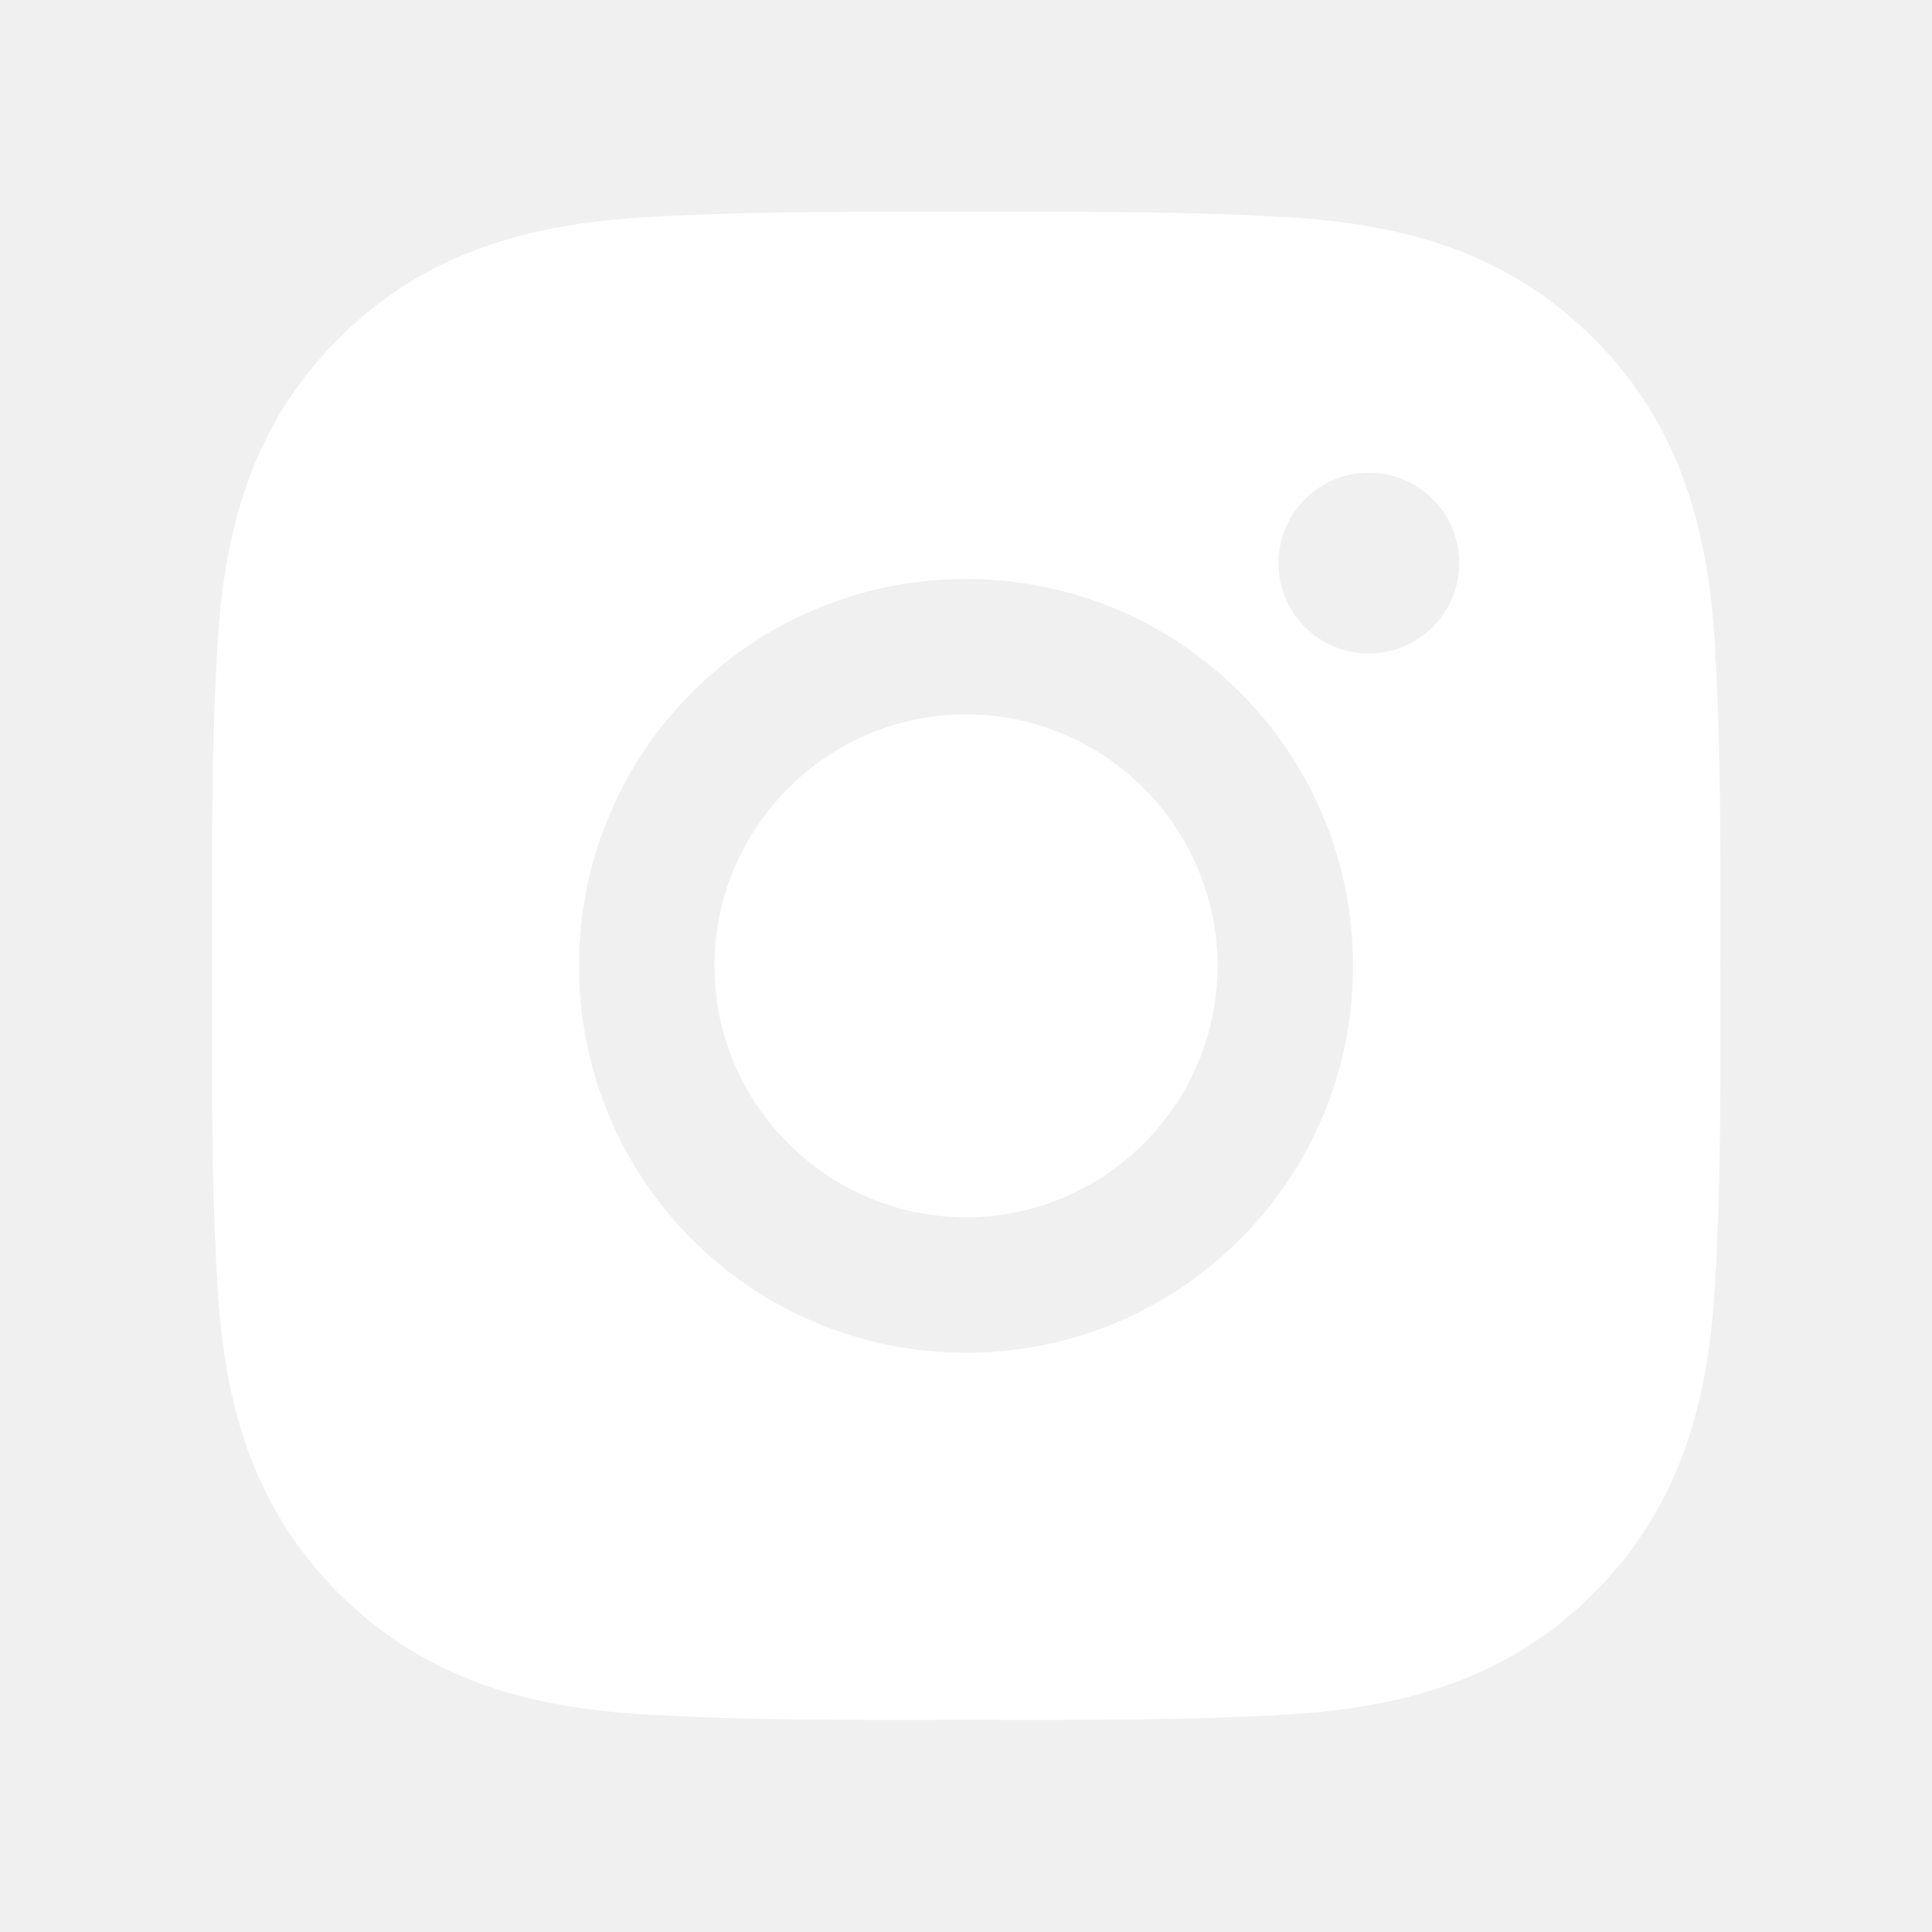
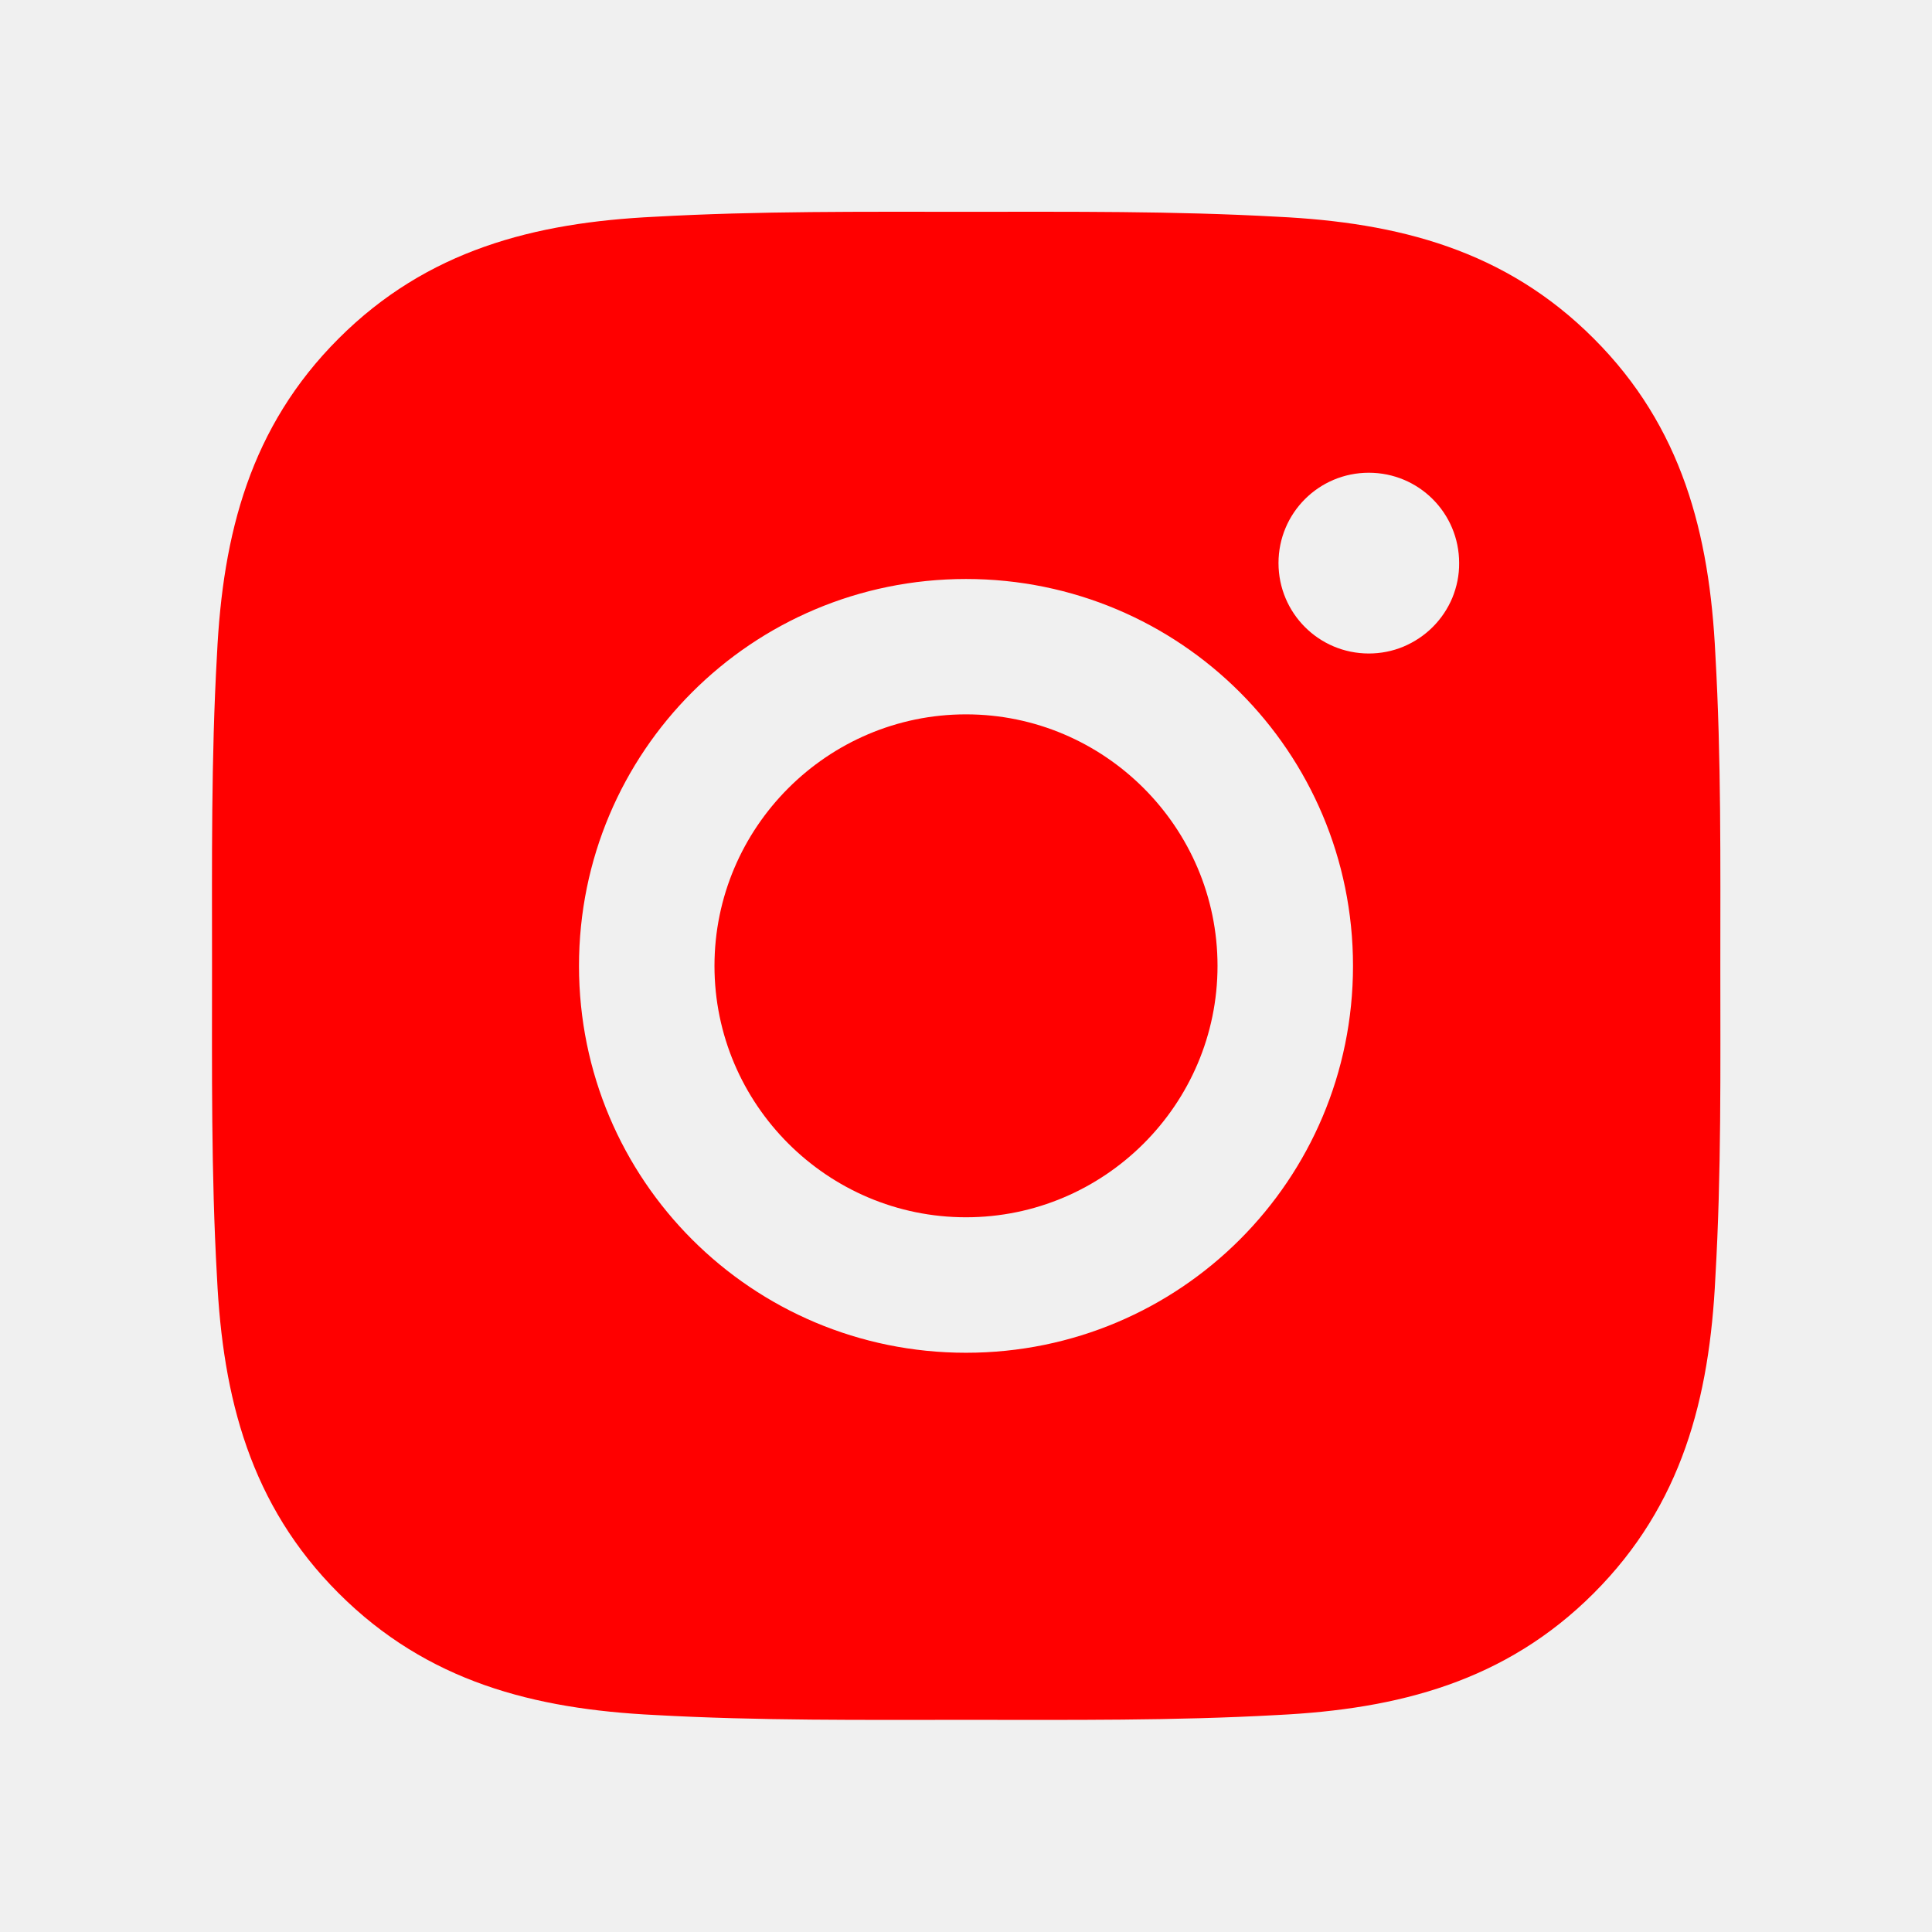
<svg xmlns="http://www.w3.org/2000/svg" width="22" height="22" viewBox="0 0 16 16" fill="none">
-   <path d="M8 5.916C6.853 5.916 5.917 6.852 5.917 7.999C5.917 9.146 6.853 10.081 8 10.081C9.147 10.081 10.083 9.146 10.083 7.999C10.083 6.852 9.147 5.916 8 5.916ZM14.247 7.999C14.247 7.137 14.255 6.282 14.206 5.421C14.158 4.421 13.93 3.534 13.198 2.803C12.466 2.07 11.58 1.843 10.58 1.795C9.717 1.747 8.863 1.754 8.002 1.754C7.139 1.754 6.284 1.747 5.423 1.795C4.423 1.843 3.536 2.072 2.805 2.803C2.072 3.535 1.845 4.421 1.797 5.421C1.748 6.284 1.756 7.138 1.756 7.999C1.756 8.86 1.748 9.716 1.797 10.577C1.845 11.576 2.073 12.464 2.805 13.195C3.538 13.928 4.423 14.154 5.423 14.203C6.286 14.251 7.141 14.243 8.002 14.243C8.864 14.243 9.719 14.251 10.58 14.203C11.58 14.154 12.467 13.926 13.198 13.195C13.931 12.462 14.158 11.576 14.206 10.577C14.256 9.716 14.247 8.861 14.247 7.999V7.999ZM8 11.203C6.227 11.203 4.795 9.772 4.795 7.999C4.795 6.226 6.227 4.795 8 4.795C9.773 4.795 11.205 6.226 11.205 7.999C11.205 9.772 9.773 11.203 8 11.203ZM11.336 5.412C10.922 5.412 10.588 5.077 10.588 4.663C10.588 4.249 10.922 3.915 11.336 3.915C11.75 3.915 12.084 4.249 12.084 4.663C12.085 4.762 12.065 4.859 12.028 4.95C11.99 5.041 11.935 5.123 11.865 5.193C11.796 5.262 11.713 5.317 11.623 5.355C11.532 5.393 11.434 5.412 11.336 5.412V5.412Z" fill="white" />
+   <path d="M8 5.916C6.853 5.916 5.917 6.852 5.917 7.999C5.917 9.146 6.853 10.081 8 10.081C9.147 10.081 10.083 9.146 10.083 7.999C10.083 6.852 9.147 5.916 8 5.916ZM14.247 7.999C14.247 7.137 14.255 6.282 14.206 5.421C14.158 4.421 13.93 3.534 13.198 2.803C12.466 2.07 11.58 1.843 10.58 1.795C9.717 1.747 8.863 1.754 8.002 1.754C7.139 1.754 6.284 1.747 5.423 1.795C4.423 1.843 3.536 2.072 2.805 2.803C2.072 3.535 1.845 4.421 1.797 5.421C1.748 6.284 1.756 7.138 1.756 7.999C1.756 8.86 1.748 9.716 1.797 10.577C1.845 11.576 2.073 12.464 2.805 13.195C3.538 13.928 4.423 14.154 5.423 14.203C6.286 14.251 7.141 14.243 8.002 14.243C8.864 14.243 9.719 14.251 10.58 14.203C11.58 14.154 12.467 13.926 13.198 13.195C13.931 12.462 14.158 11.576 14.206 10.577C14.256 9.716 14.247 8.861 14.247 7.999V7.999ZM8 11.203C6.227 11.203 4.795 9.772 4.795 7.999C4.795 6.226 6.227 4.795 8 4.795C9.773 4.795 11.205 6.226 11.205 7.999C11.205 9.772 9.773 11.203 8 11.203ZM11.336 5.412C10.922 5.412 10.588 5.077 10.588 4.663C10.588 4.249 10.922 3.915 11.336 3.915C11.75 3.915 12.084 4.249 12.084 4.663C12.085 4.762 12.065 4.859 12.028 4.95C11.99 5.041 11.935 5.123 11.865 5.193C11.796 5.262 11.713 5.317 11.623 5.355C11.532 5.393 11.434 5.412 11.336 5.412V5.412Z" fill="red" />
</svg>
